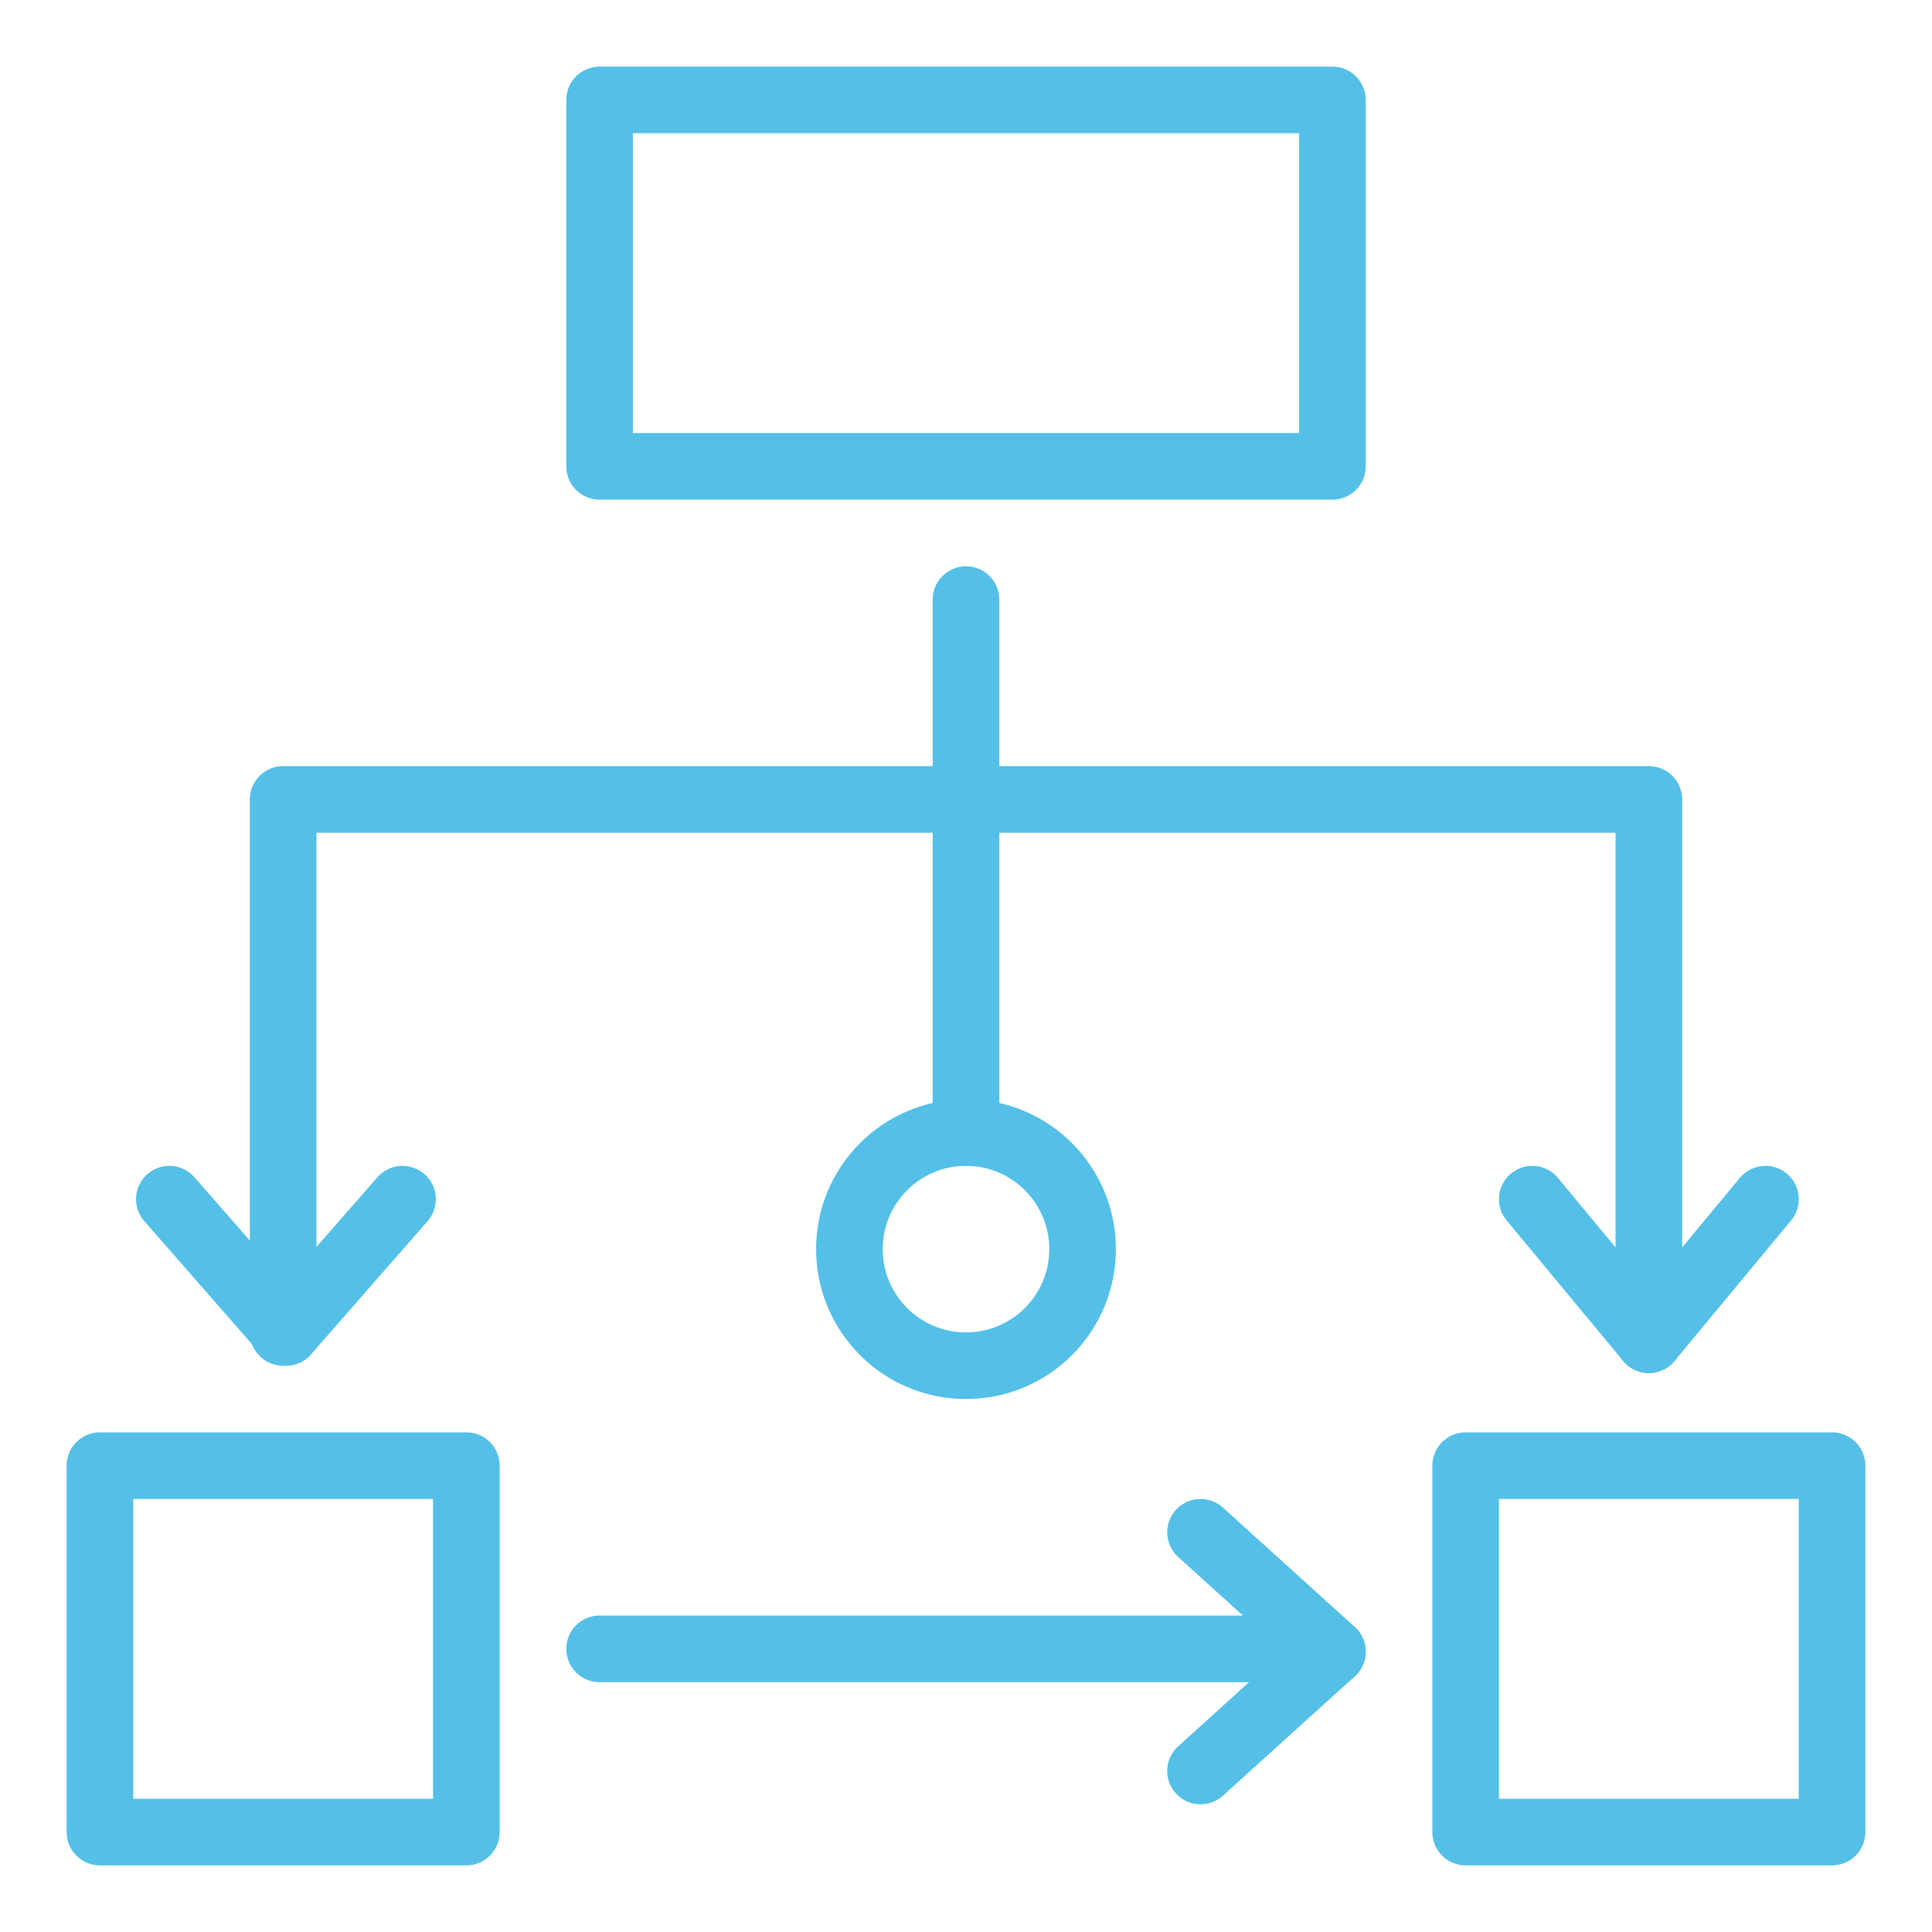
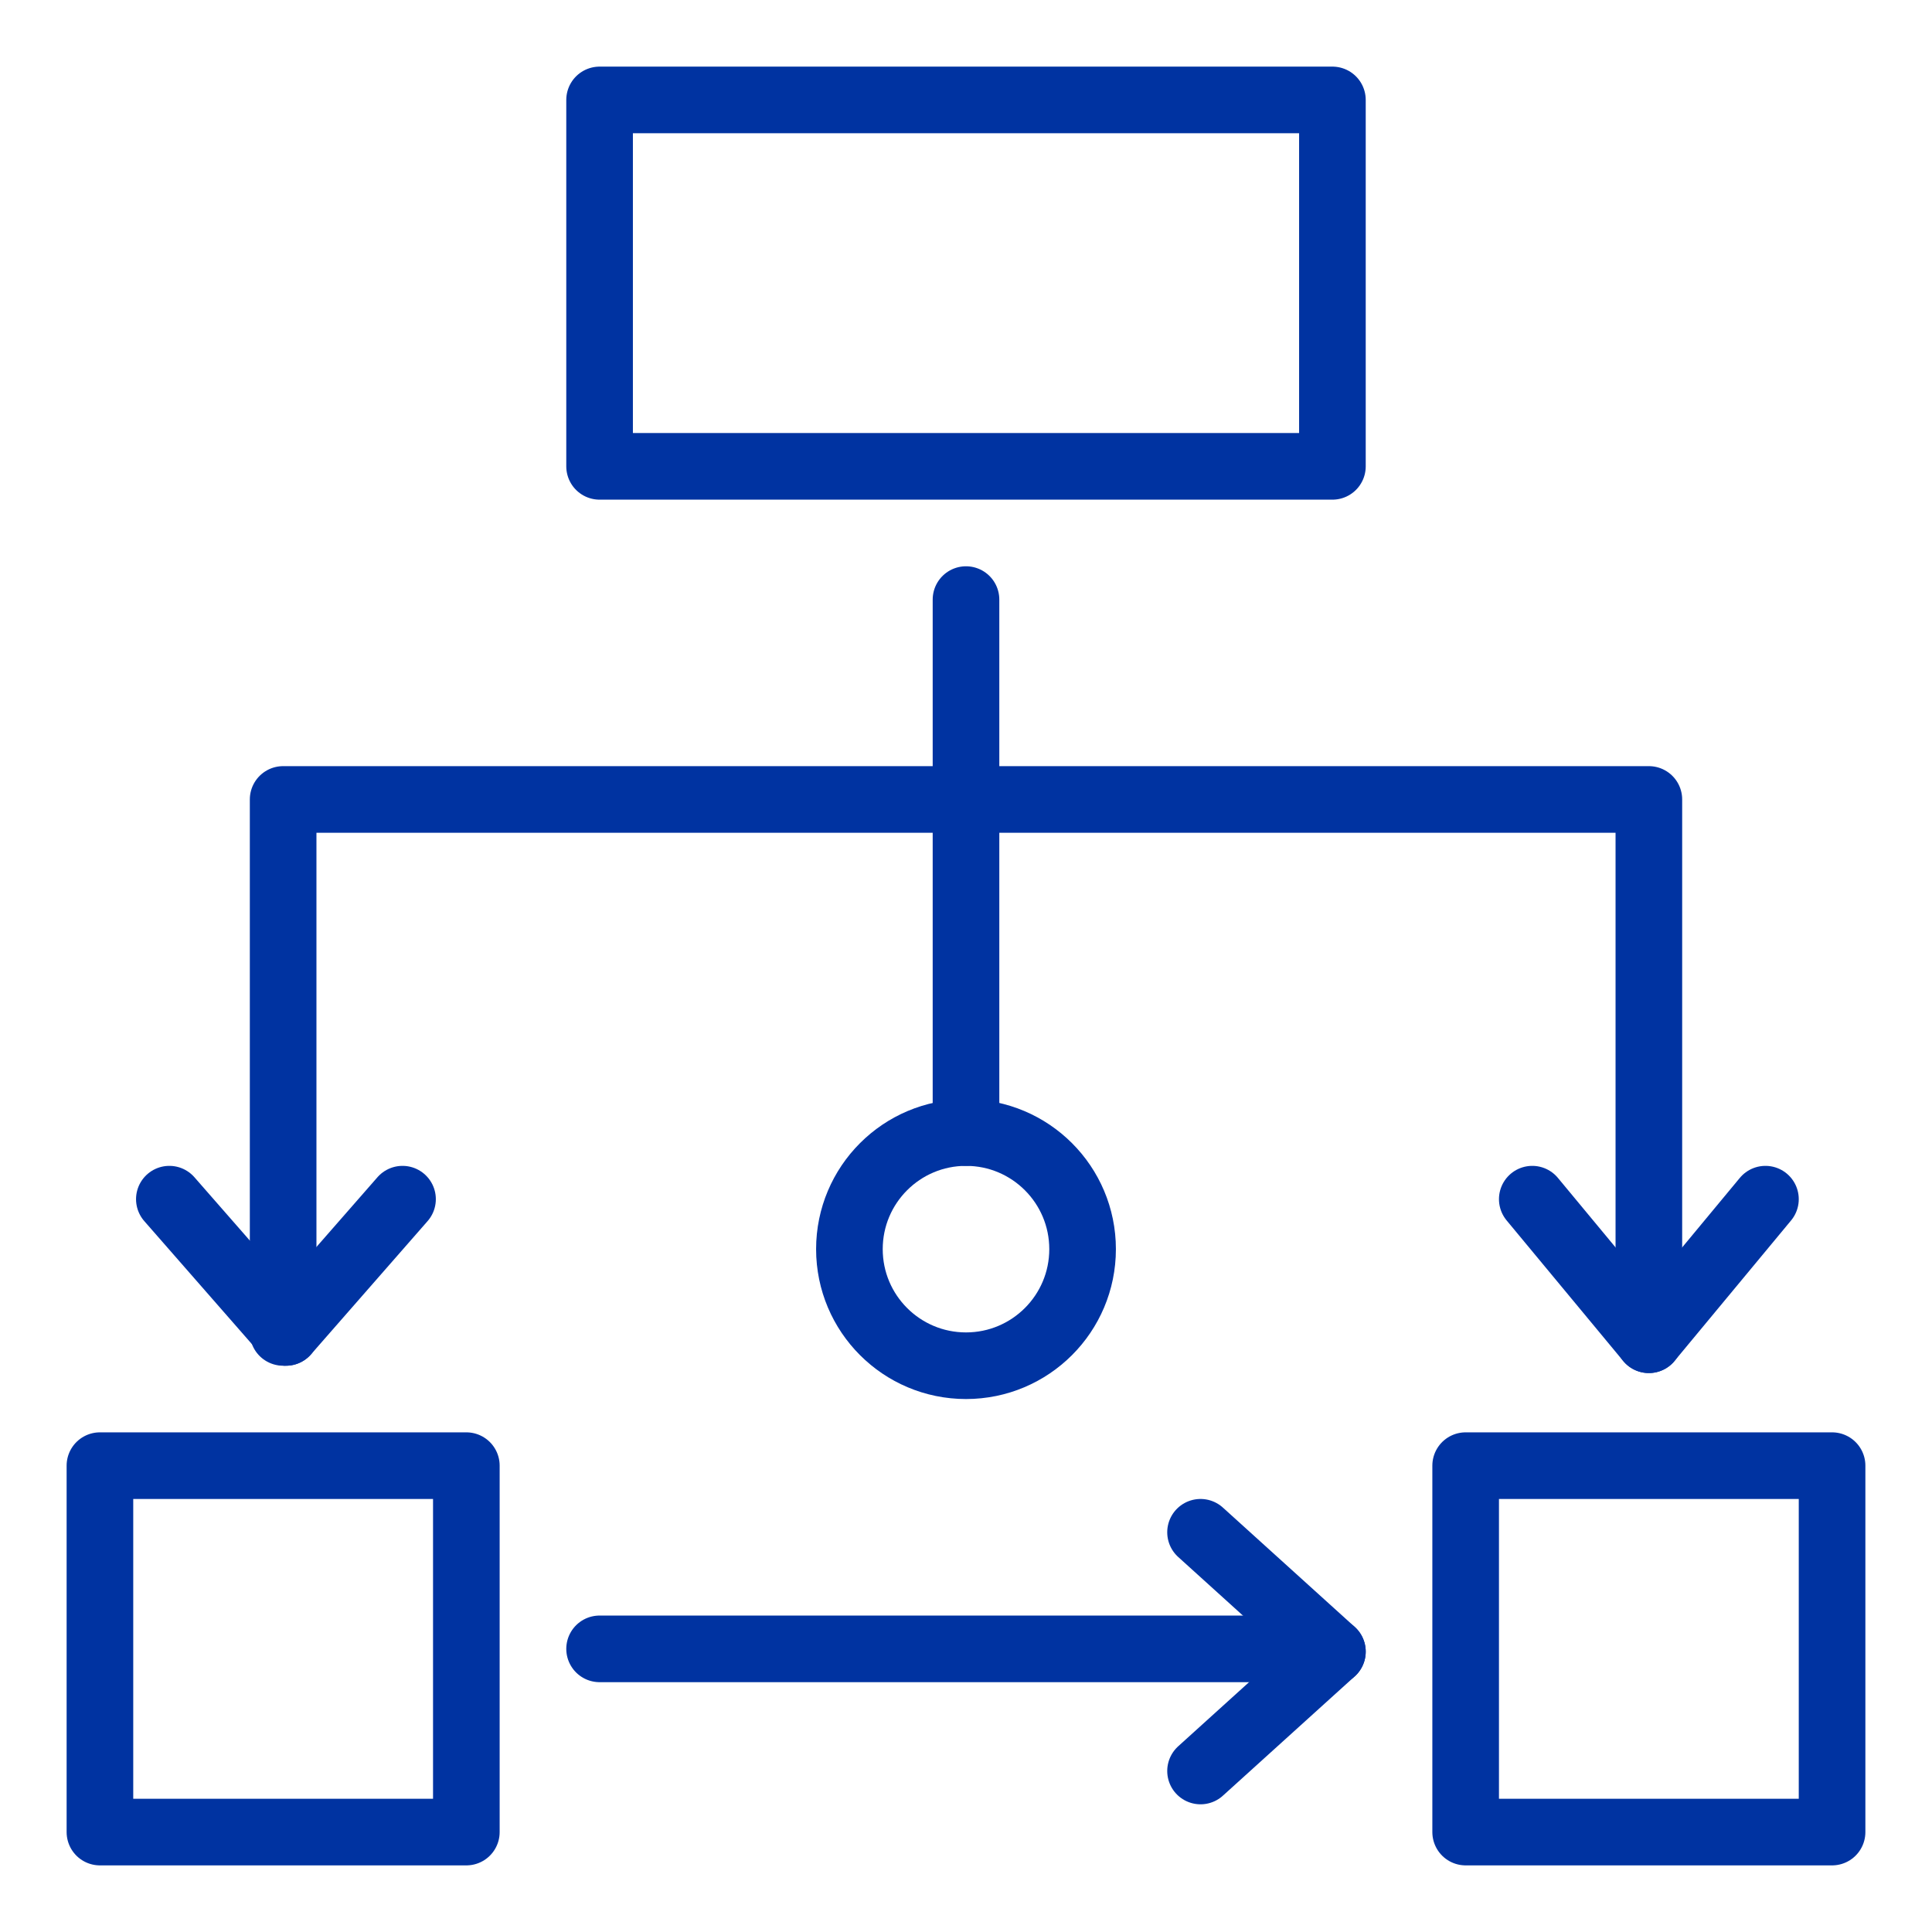
<svg xmlns="http://www.w3.org/2000/svg" width="116" height="116" viewBox="0 0 116 116" fill="none">
-   <path d="M58 82C61.866 82 65 78.866 65 75C65 71.134 61.866 68 58 68C54.134 68 51 71.134 51 75C51 78.866 54.134 82 58 82Z" stroke="#54C0E8" stroke-width="4" stroke-linecap="round" stroke-linejoin="round" />
-   <path d="M17.168 80L24.168 72" stroke="#54C0E8" stroke-width="4" stroke-linecap="round" stroke-linejoin="round" />
-   <path d="M17.168 80L10.168 72" stroke="#54C0E8" stroke-width="4" stroke-linecap="round" stroke-linejoin="round" />
-   <path d="M80 99.167L72.082 92" stroke="#54C0E8" stroke-width="4" stroke-linecap="round" stroke-linejoin="round" />
-   <path d="M80 99.167L72.082 106.333" stroke="#54C0E8" stroke-width="4" stroke-linecap="round" stroke-linejoin="round" />
-   <path d="M58 36L58 68" stroke="#54C0E8" stroke-width="4" stroke-linecap="round" stroke-linejoin="round" />
-   <path d="M78 99H36" stroke="#54C0E8" stroke-width="4" stroke-linecap="round" stroke-linejoin="round" />
-   <path d="M99 80.44L106 72" stroke="#54C0E8" stroke-width="4" stroke-linecap="round" stroke-linejoin="round" />
-   <path d="M99 80.44L92 72" stroke="#54C0E8" stroke-width="4" stroke-linecap="round" stroke-linejoin="round" />
-   <rect x="36" y="6" width="44" height="22" stroke="#54C0E8" stroke-width="4" stroke-linejoin="round" />
-   <path d="M99 80V48H17V80" stroke="#54C0E8" stroke-width="4" stroke-linecap="round" stroke-linejoin="round" />
-   <rect x="6" y="88" width="22" height="22" stroke="#54C0E8" stroke-width="4" stroke-linejoin="round" />
-   <rect x="88" y="88" width="22" height="22" stroke="#54C0E8" stroke-width="4" stroke-linejoin="round" />
+   <path d="M58 82C61.866 82 65 78.866 65 75C65 71.134 61.866 68 58 68C54.134 68 51 71.134 51 75C51 78.866 54.134 82 58 82Z" stroke="#0033a1" stroke-width="4" stroke-linecap="round" stroke-linejoin="round" />
+   <path d="M17.168 80L24.168 72" stroke="#0033a1" stroke-width="4" stroke-linecap="round" stroke-linejoin="round" />
+   <path d="M17.168 80L10.168 72" stroke="#0033a1" stroke-width="4" stroke-linecap="round" stroke-linejoin="round" />
+   <path d="M80 99.167L72.082 92" stroke="#0033a1" stroke-width="4" stroke-linecap="round" stroke-linejoin="round" />
+   <path d="M80 99.167L72.082 106.333" stroke="#0033a1" stroke-width="4" stroke-linecap="round" stroke-linejoin="round" />
+   <path d="M58 36L58 68" stroke="#0033a1" stroke-width="4" stroke-linecap="round" stroke-linejoin="round" />
+   <path d="M78 99H36" stroke="#0033a1" stroke-width="4" stroke-linecap="round" stroke-linejoin="round" />
+   <path d="M99 80.44L106 72" stroke="#0033a1" stroke-width="4" stroke-linecap="round" stroke-linejoin="round" />
+   <path d="M99 80.44L92 72" stroke="#0033a1" stroke-width="4" stroke-linecap="round" stroke-linejoin="round" />
+   <rect x="36" y="6" width="44" height="22" stroke="#0033a1" stroke-width="4" stroke-linejoin="round" />
+   <path d="M99 80V48H17V80" stroke="#0033a1" stroke-width="4" stroke-linecap="round" stroke-linejoin="round" />
+   <rect x="6" y="88" width="22" height="22" stroke="#0033a1" stroke-width="4" stroke-linejoin="round" />
+   <rect x="88" y="88" width="22" height="22" stroke="#0033a1" stroke-width="4" stroke-linejoin="round" />
</svg>
